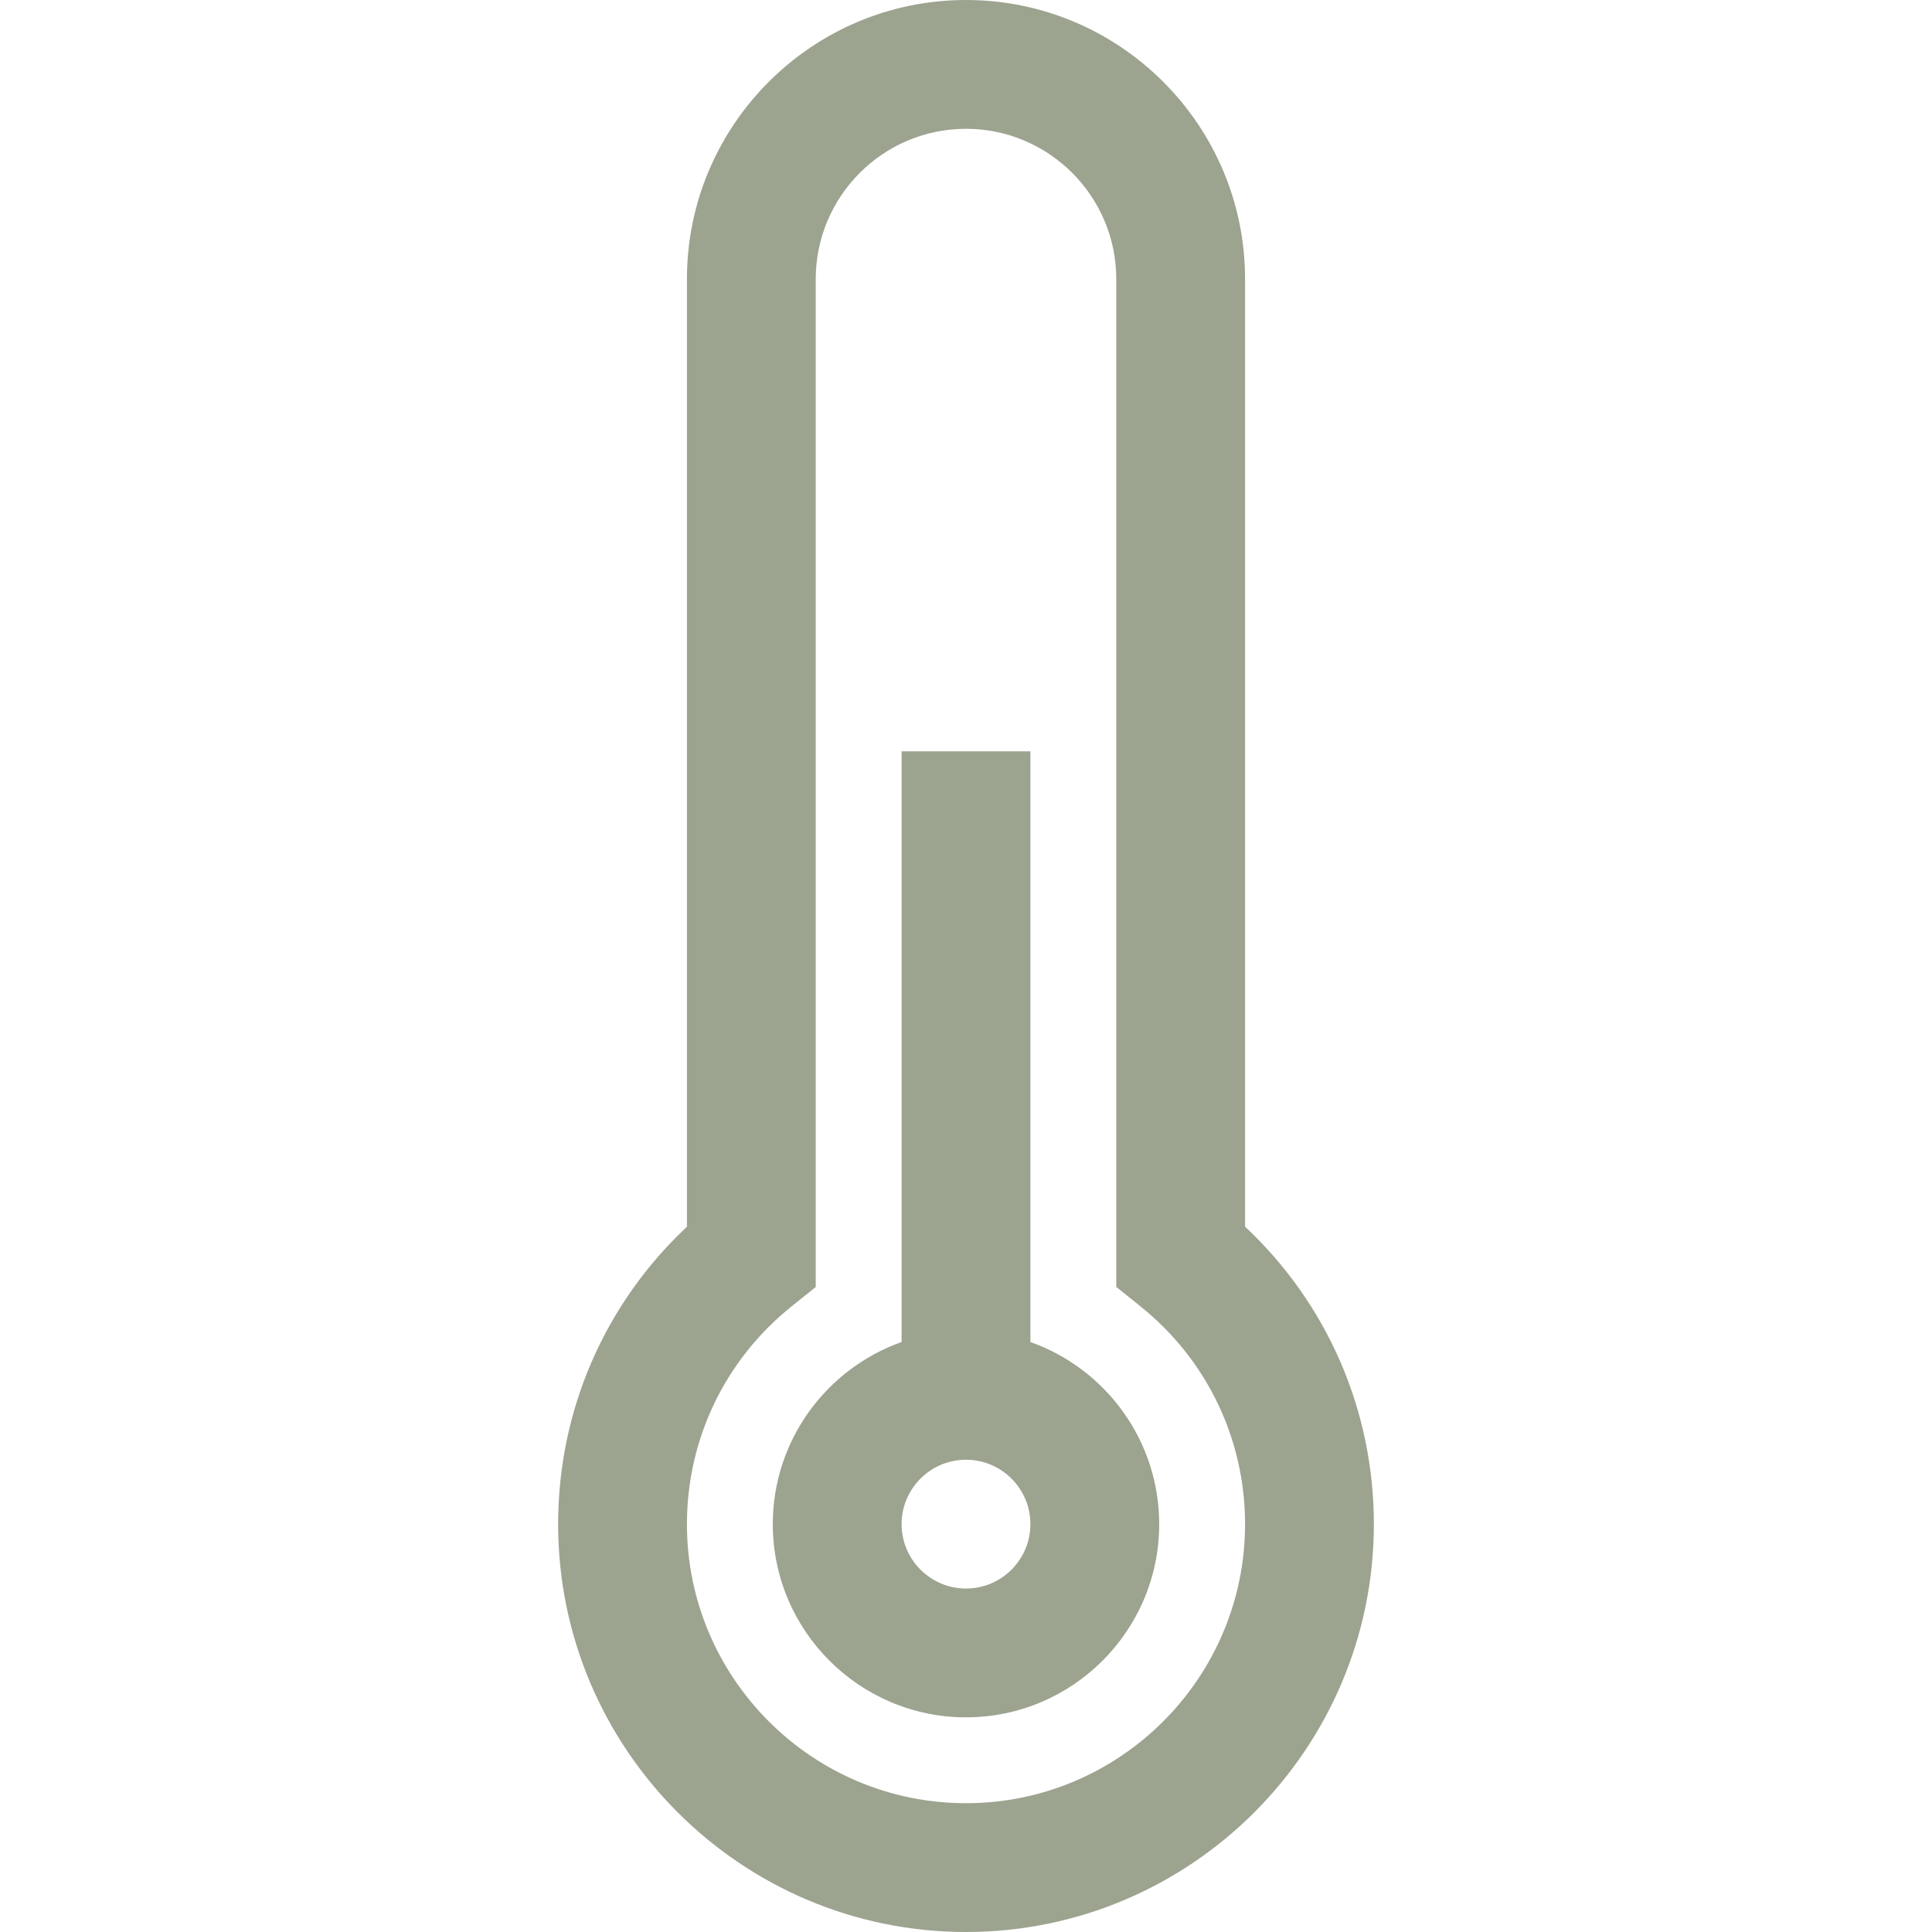
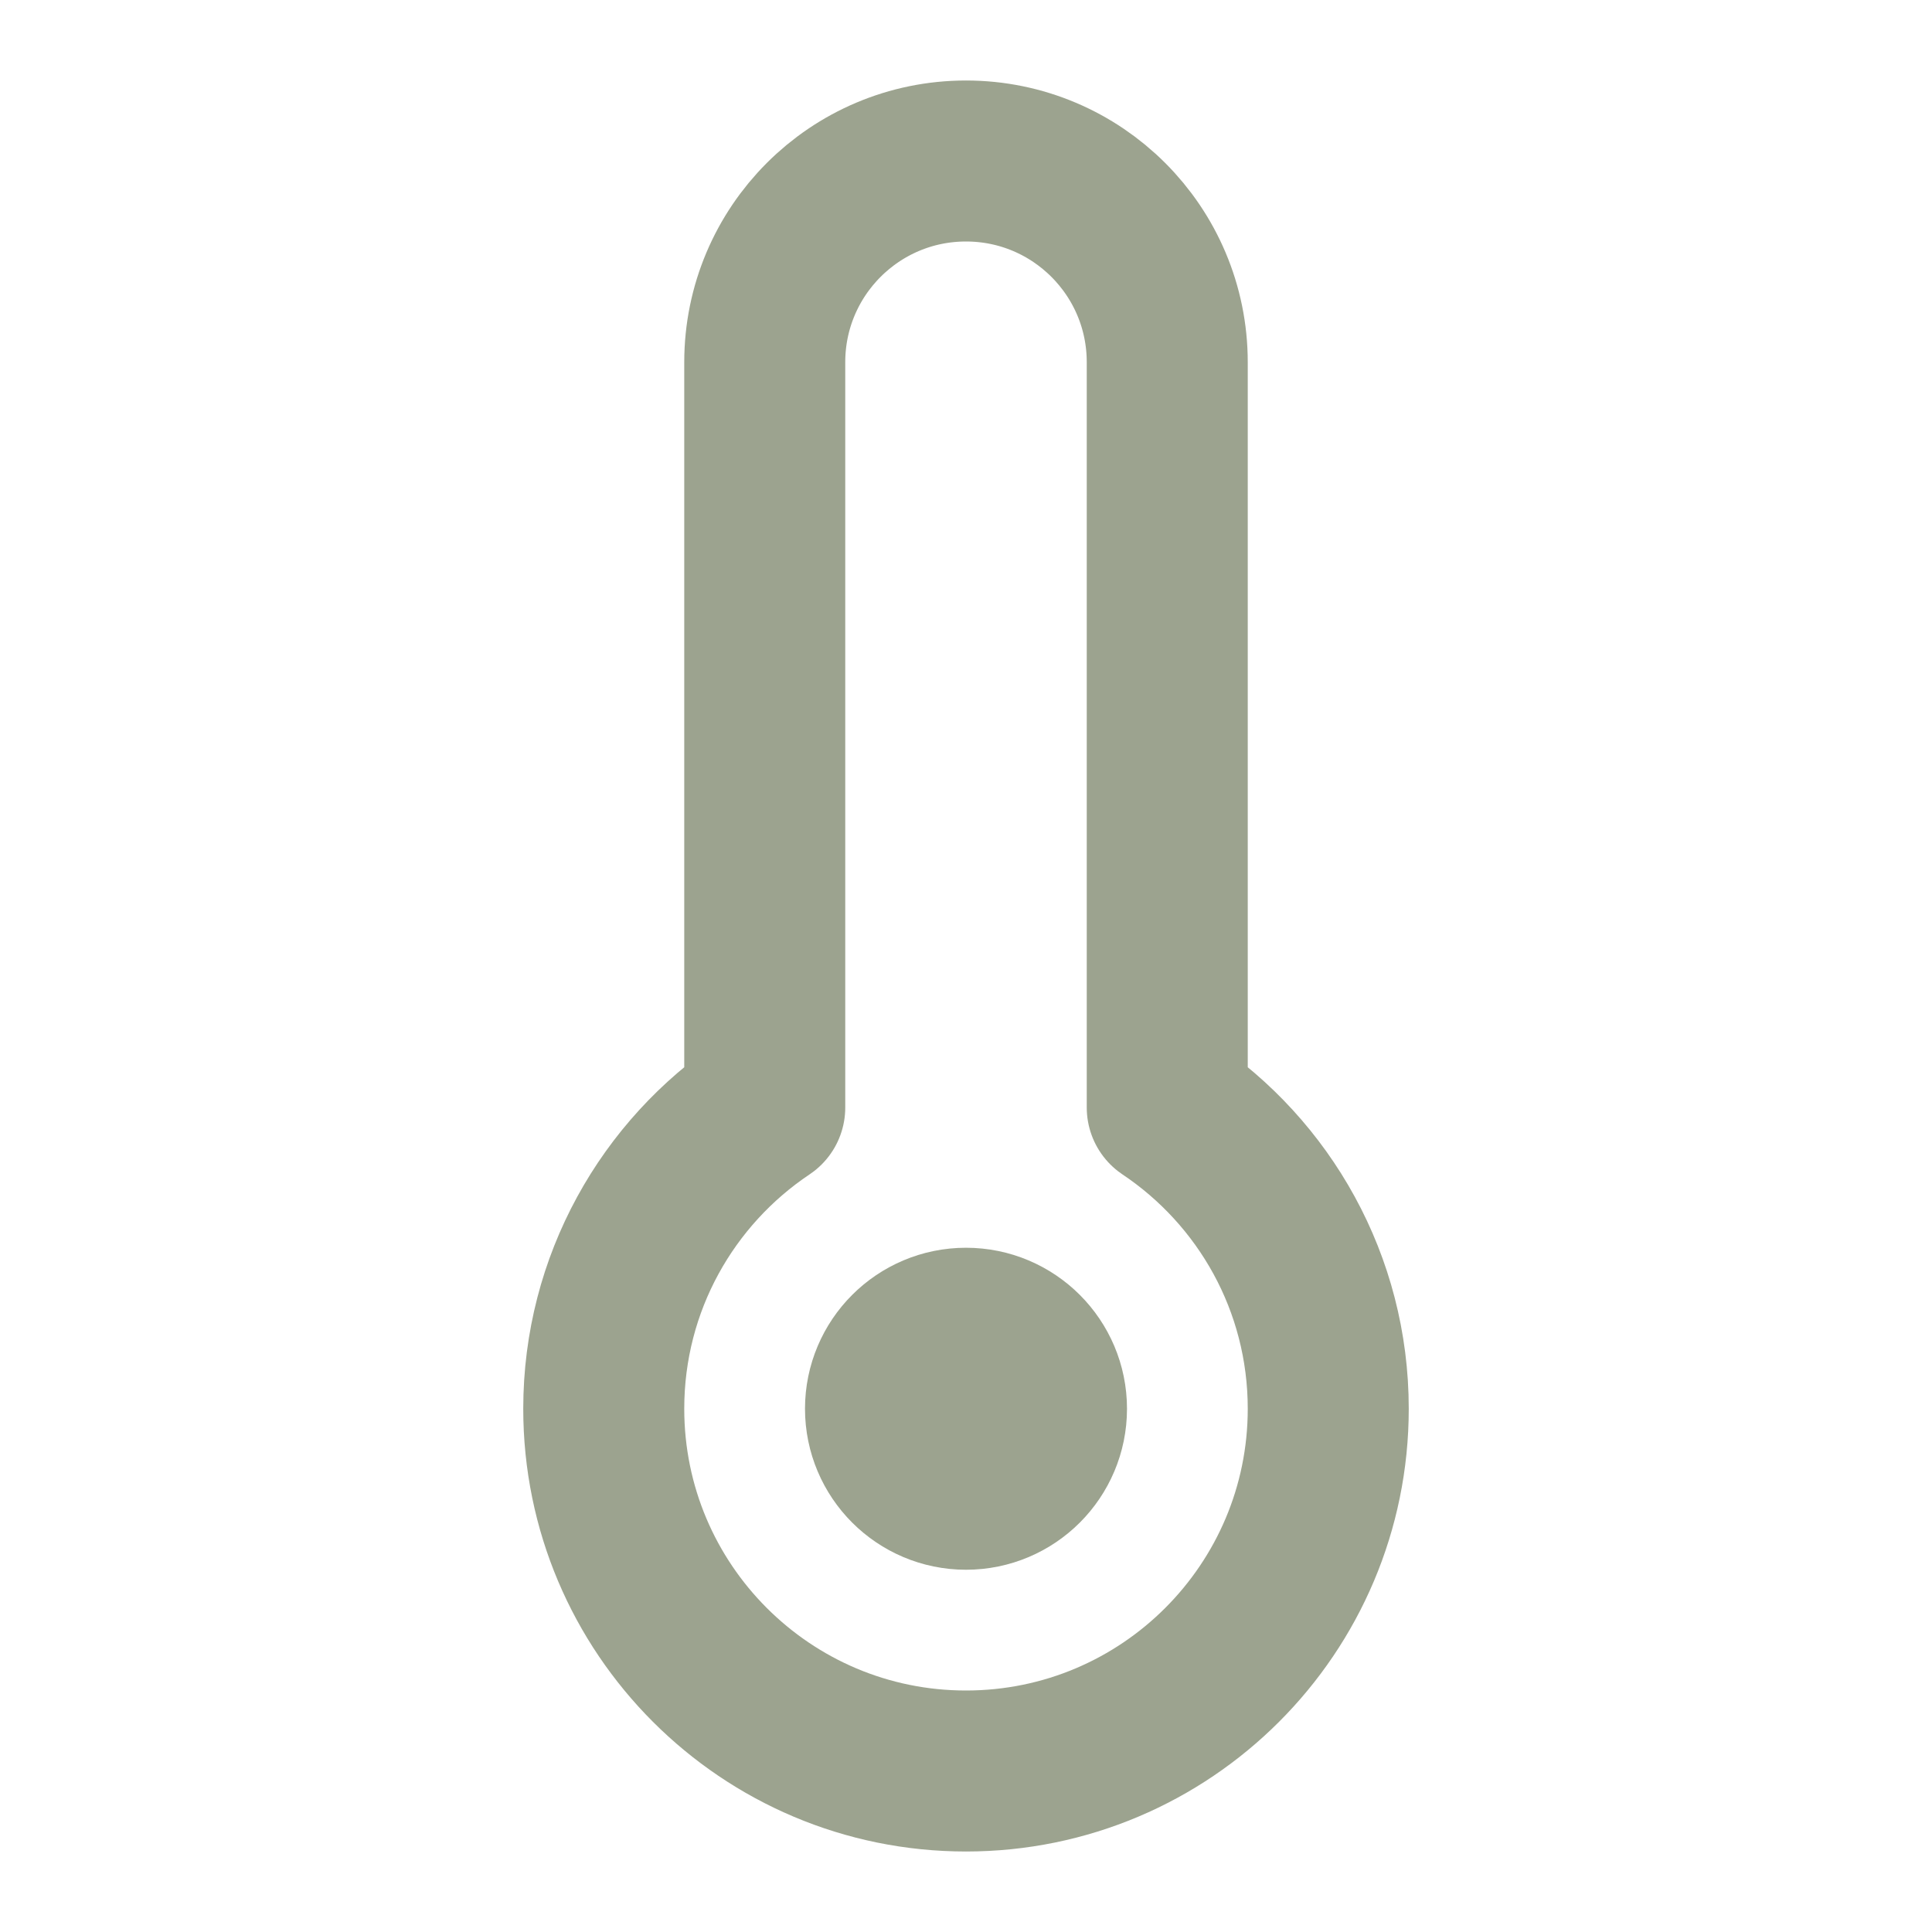
- <svg xmlns="http://www.w3.org/2000/svg" fill="#9CA38F" height="800px" width="800px" version="1.1" id="Layer_1" viewBox="0 0 512 512" xml:space="preserve">
-   <g>
-     <g>
-       <path d="M273.067,355.647V199.111h-34.133v156.535c-19.863,7.045-34.133,26.015-34.133,48.265c0,28.233,22.968,51.2,51.2,51.2    c28.233,0,51.2-22.967,51.2-51.2C307.2,381.662,292.931,362.692,273.067,355.647z M256,420.978    c-9.411,0-17.067-7.655-17.067-17.067c0-9.412,7.656-17.067,17.067-17.067c9.411,0,17.067,7.655,17.067,17.067    C273.067,413.323,265.411,420.978,256,420.978z" />
-     </g>
-   </g>
-   <g>
-     <g>
-       <path d="M329.956,325.089V73.956C329.956,33.176,296.779,0,256,0s-73.956,33.176-73.956,73.956v251.15    c-21.791,20.411-34.133,48.685-34.133,78.806C147.911,463.511,196.4,512,256,512s108.089-48.489,108.089-108.089    C364.089,373.779,351.747,345.498,329.956,325.089z M256,477.867c-40.779,0-73.956-33.176-73.956-73.956    c0-22.539,10.113-43.577,27.745-57.717l6.389-5.123V73.956c0-21.958,17.864-39.822,39.822-39.822s39.822,17.864,39.822,39.822    v267.1l6.39,5.123c17.631,14.138,27.744,35.18,27.744,57.732C329.956,444.69,296.779,477.867,256,477.867z" />
-     </g>
-   </g>
+ <svg xmlns="http://www.w3.org/2000/svg" width="800px" height="800px" viewBox="0 0 24 24" fill="none">
+   <path d="M14.5 4.5C14.5 3.119 13.381 2 12 2C10.619 2 9.5 3.119 9.5 4.5V13.758C8.294 14.565 7.5 15.94 7.5 17.5C7.5 19.985 9.515 22 12 22C14.485 22 16.5 19.985 16.5 17.5C16.5 15.94 15.706 14.565 14.5 13.758V4.5Z" stroke="#9CA38F" stroke-width="2" stroke-linecap="round" stroke-linejoin="round" />
+   <path d="M12 18.5C12.552 18.5 13 18.052 13 17.5C13 16.948 12.552 16.5 12 16.5C11.448 16.5 11 16.948 11 17.5C11 18.052 11.448 18.5 12 18.5Z" stroke="#9CA38F" stroke-width="2" stroke-linecap="round" stroke-linejoin="round" />
</svg>
